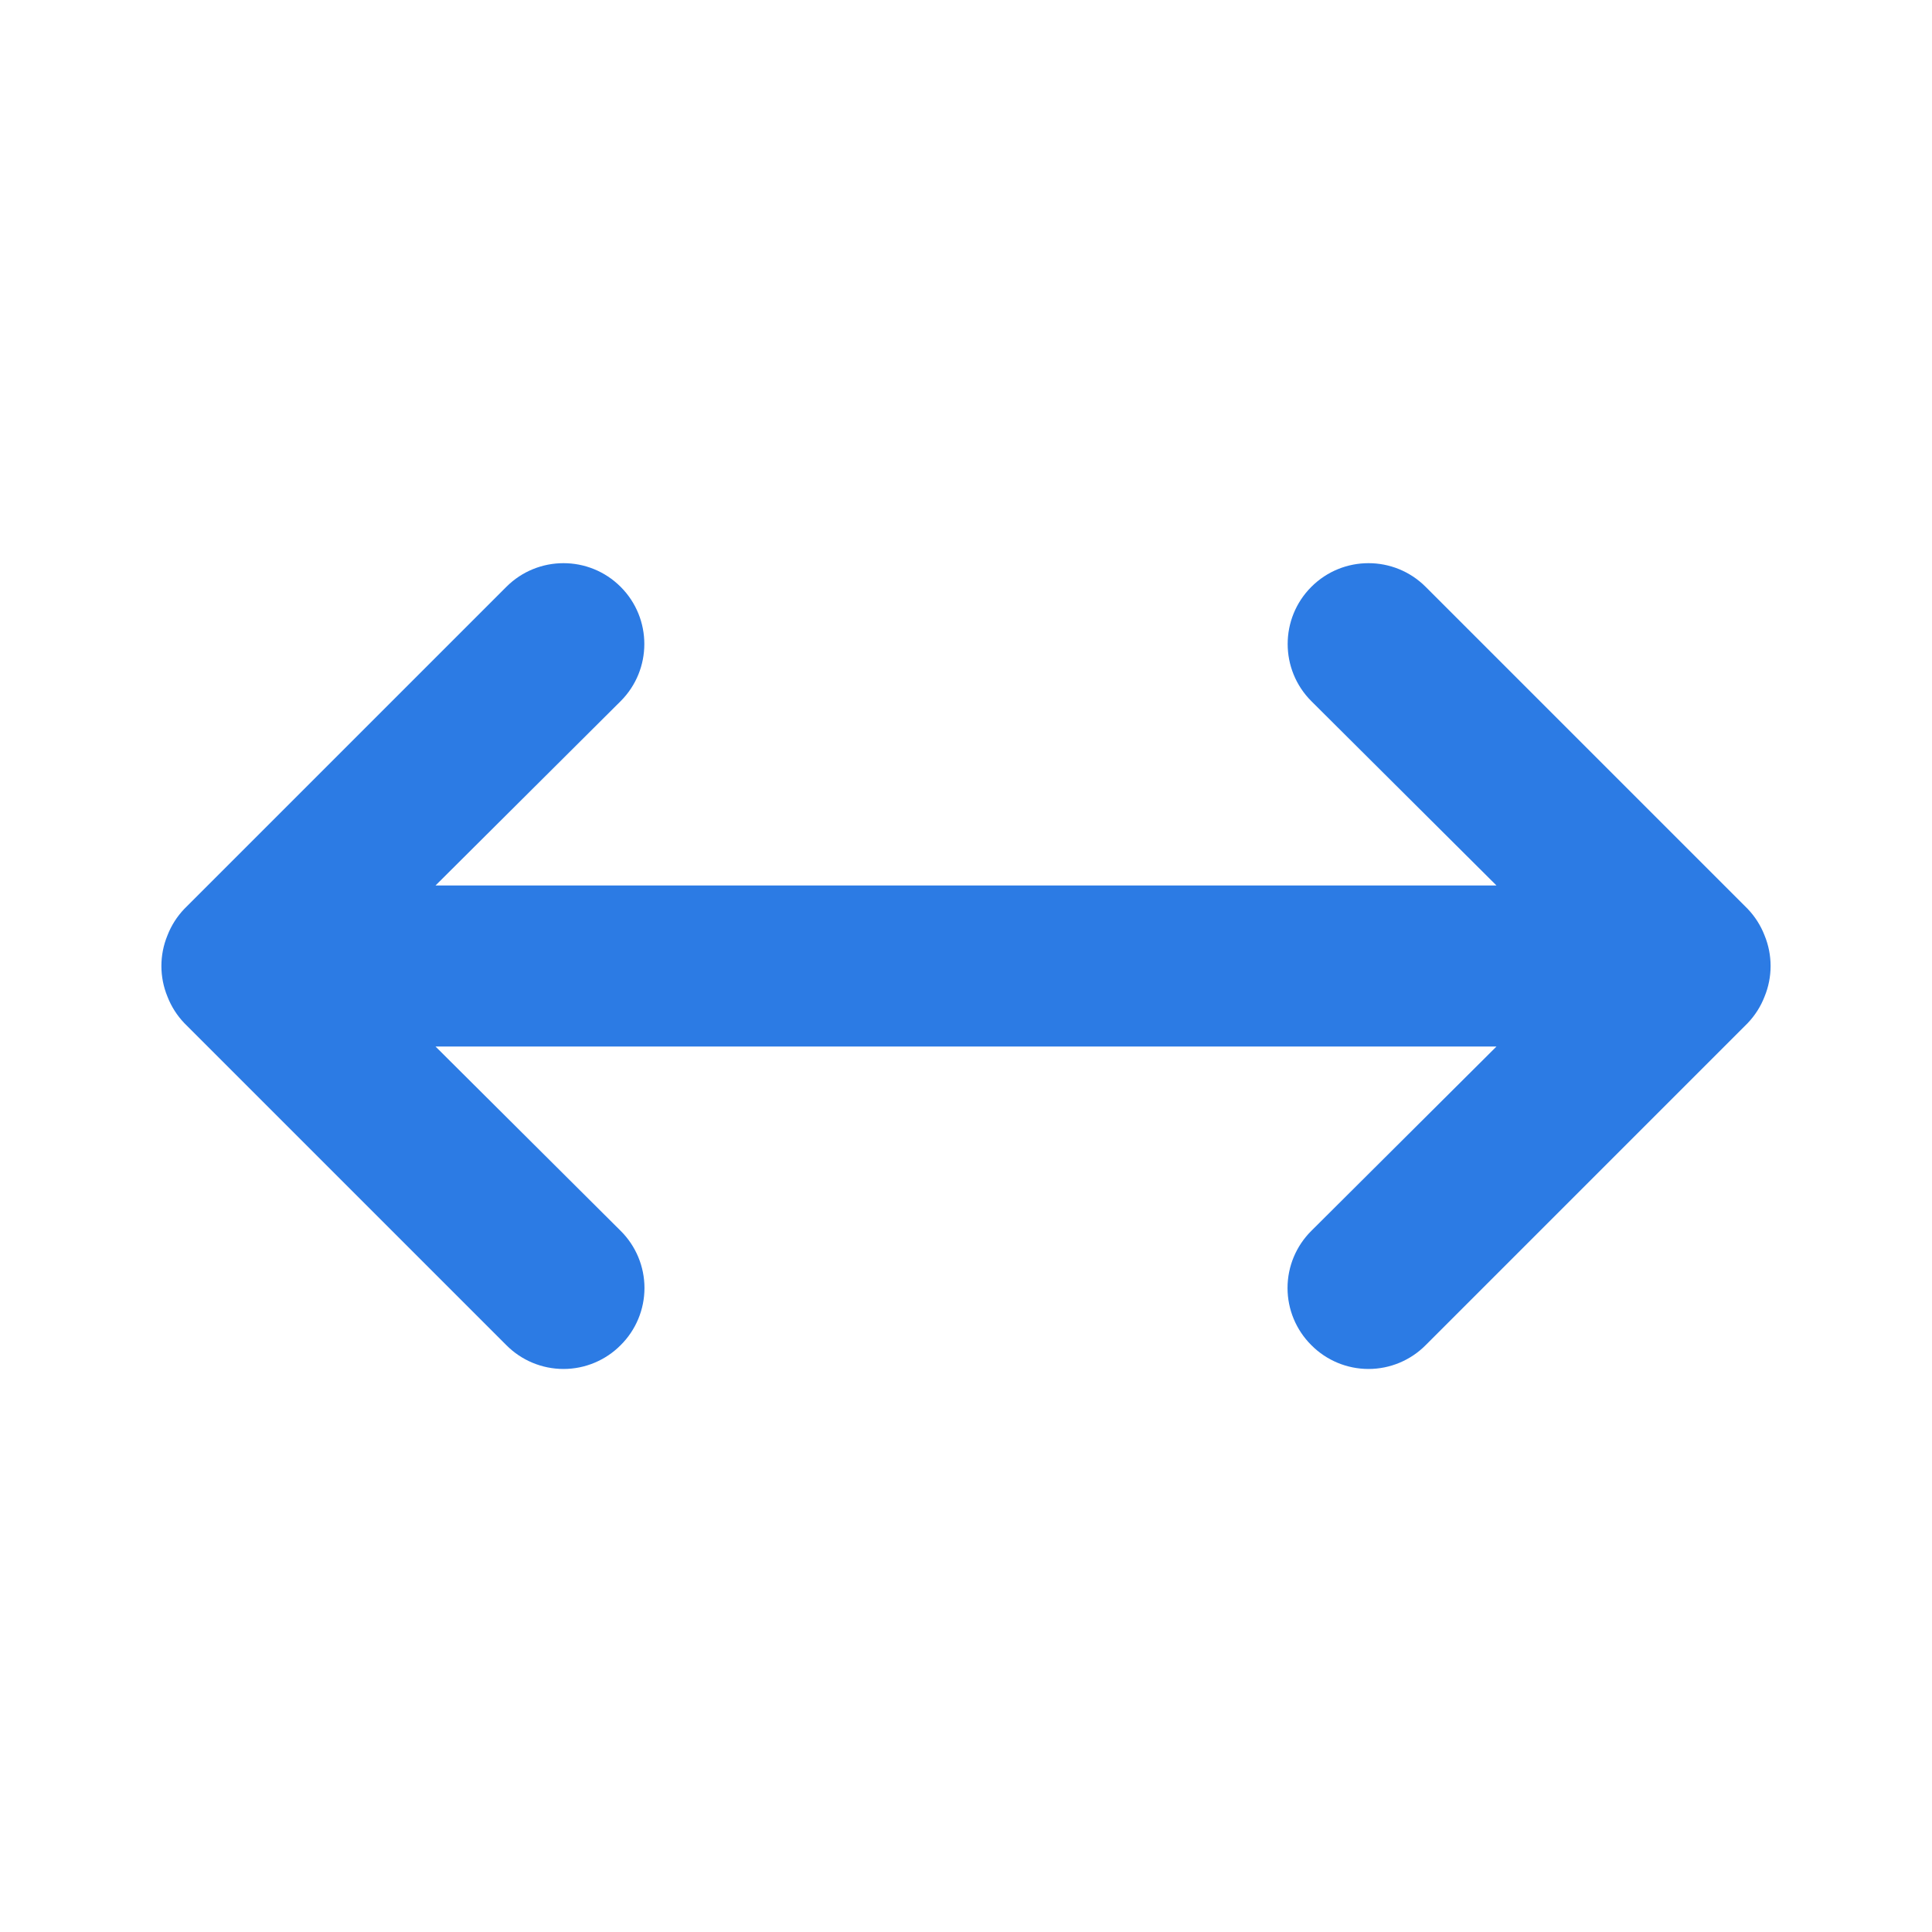
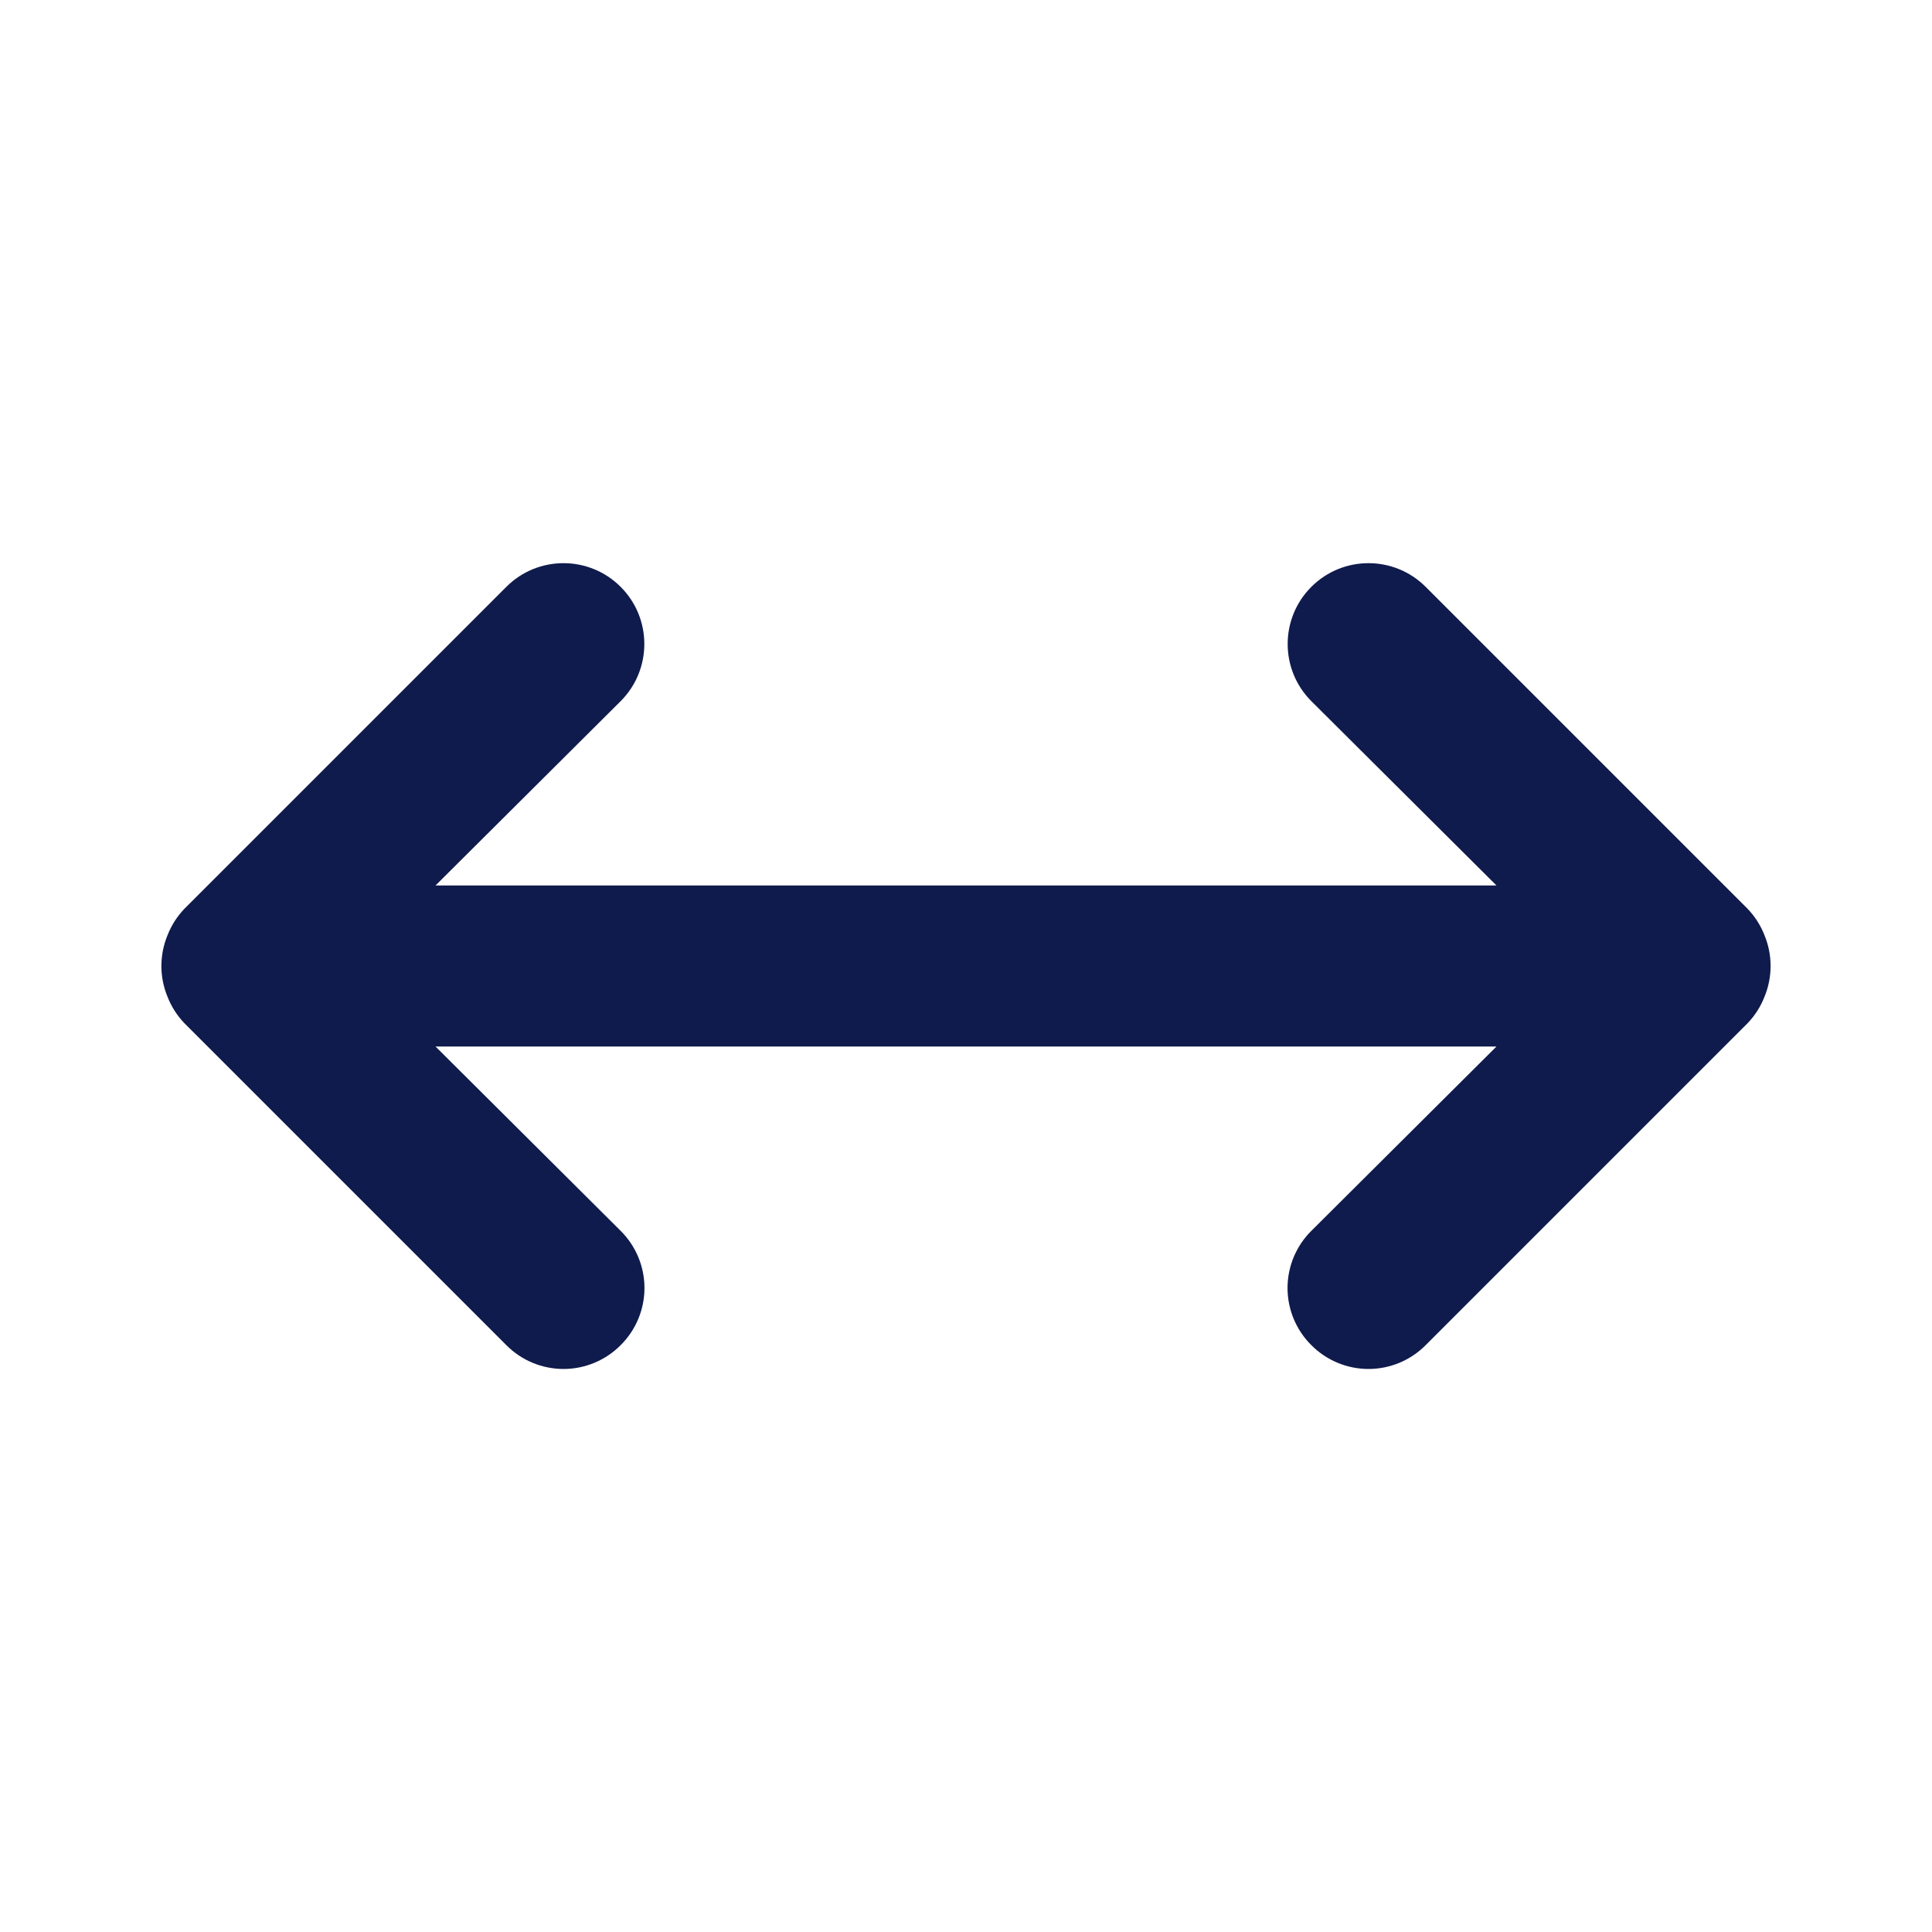
<svg xmlns="http://www.w3.org/2000/svg" viewBox="0 0 24 24">
-   <path fill="#2C7BE4" d="M21.92,11.62a1,1,0,0,0-.21-.33l-4-4a1,1,0,1,0-1.42,1.42L18.59,11H5.41l2.3-2.29A1,1,0,1,0,6.29,7.29l-4,4a1,1,0,0,0-.21.33,1,1,0,0,0,0,.76,1,1,0,0,0,.21.33l4,4a1,1,0,0,0,1.42,0,1,1,0,0,0,0-1.42L5.41,13H18.59l-2.3,2.29a1,1,0,0,0,0,1.42,1,1,0,0,0,1.42,0l4-4a1,1,0,0,0,.21-.33A1,1,0,0,0,21.92,11.62Z" />
+   <path fill="#0f1b4c" d="M21.92,11.62a1,1,0,0,0-.21-.33l-4-4a1,1,0,1,0-1.42,1.42L18.59,11H5.41l2.3-2.29A1,1,0,1,0,6.29,7.29l-4,4a1,1,0,0,0-.21.33,1,1,0,0,0,0,.76,1,1,0,0,0,.21.33l4,4a1,1,0,0,0,1.42,0,1,1,0,0,0,0-1.42L5.41,13H18.59l-2.3,2.29a1,1,0,0,0,0,1.42,1,1,0,0,0,1.42,0l4-4a1,1,0,0,0,.21-.33A1,1,0,0,0,21.92,11.62Z" />
</svg>
